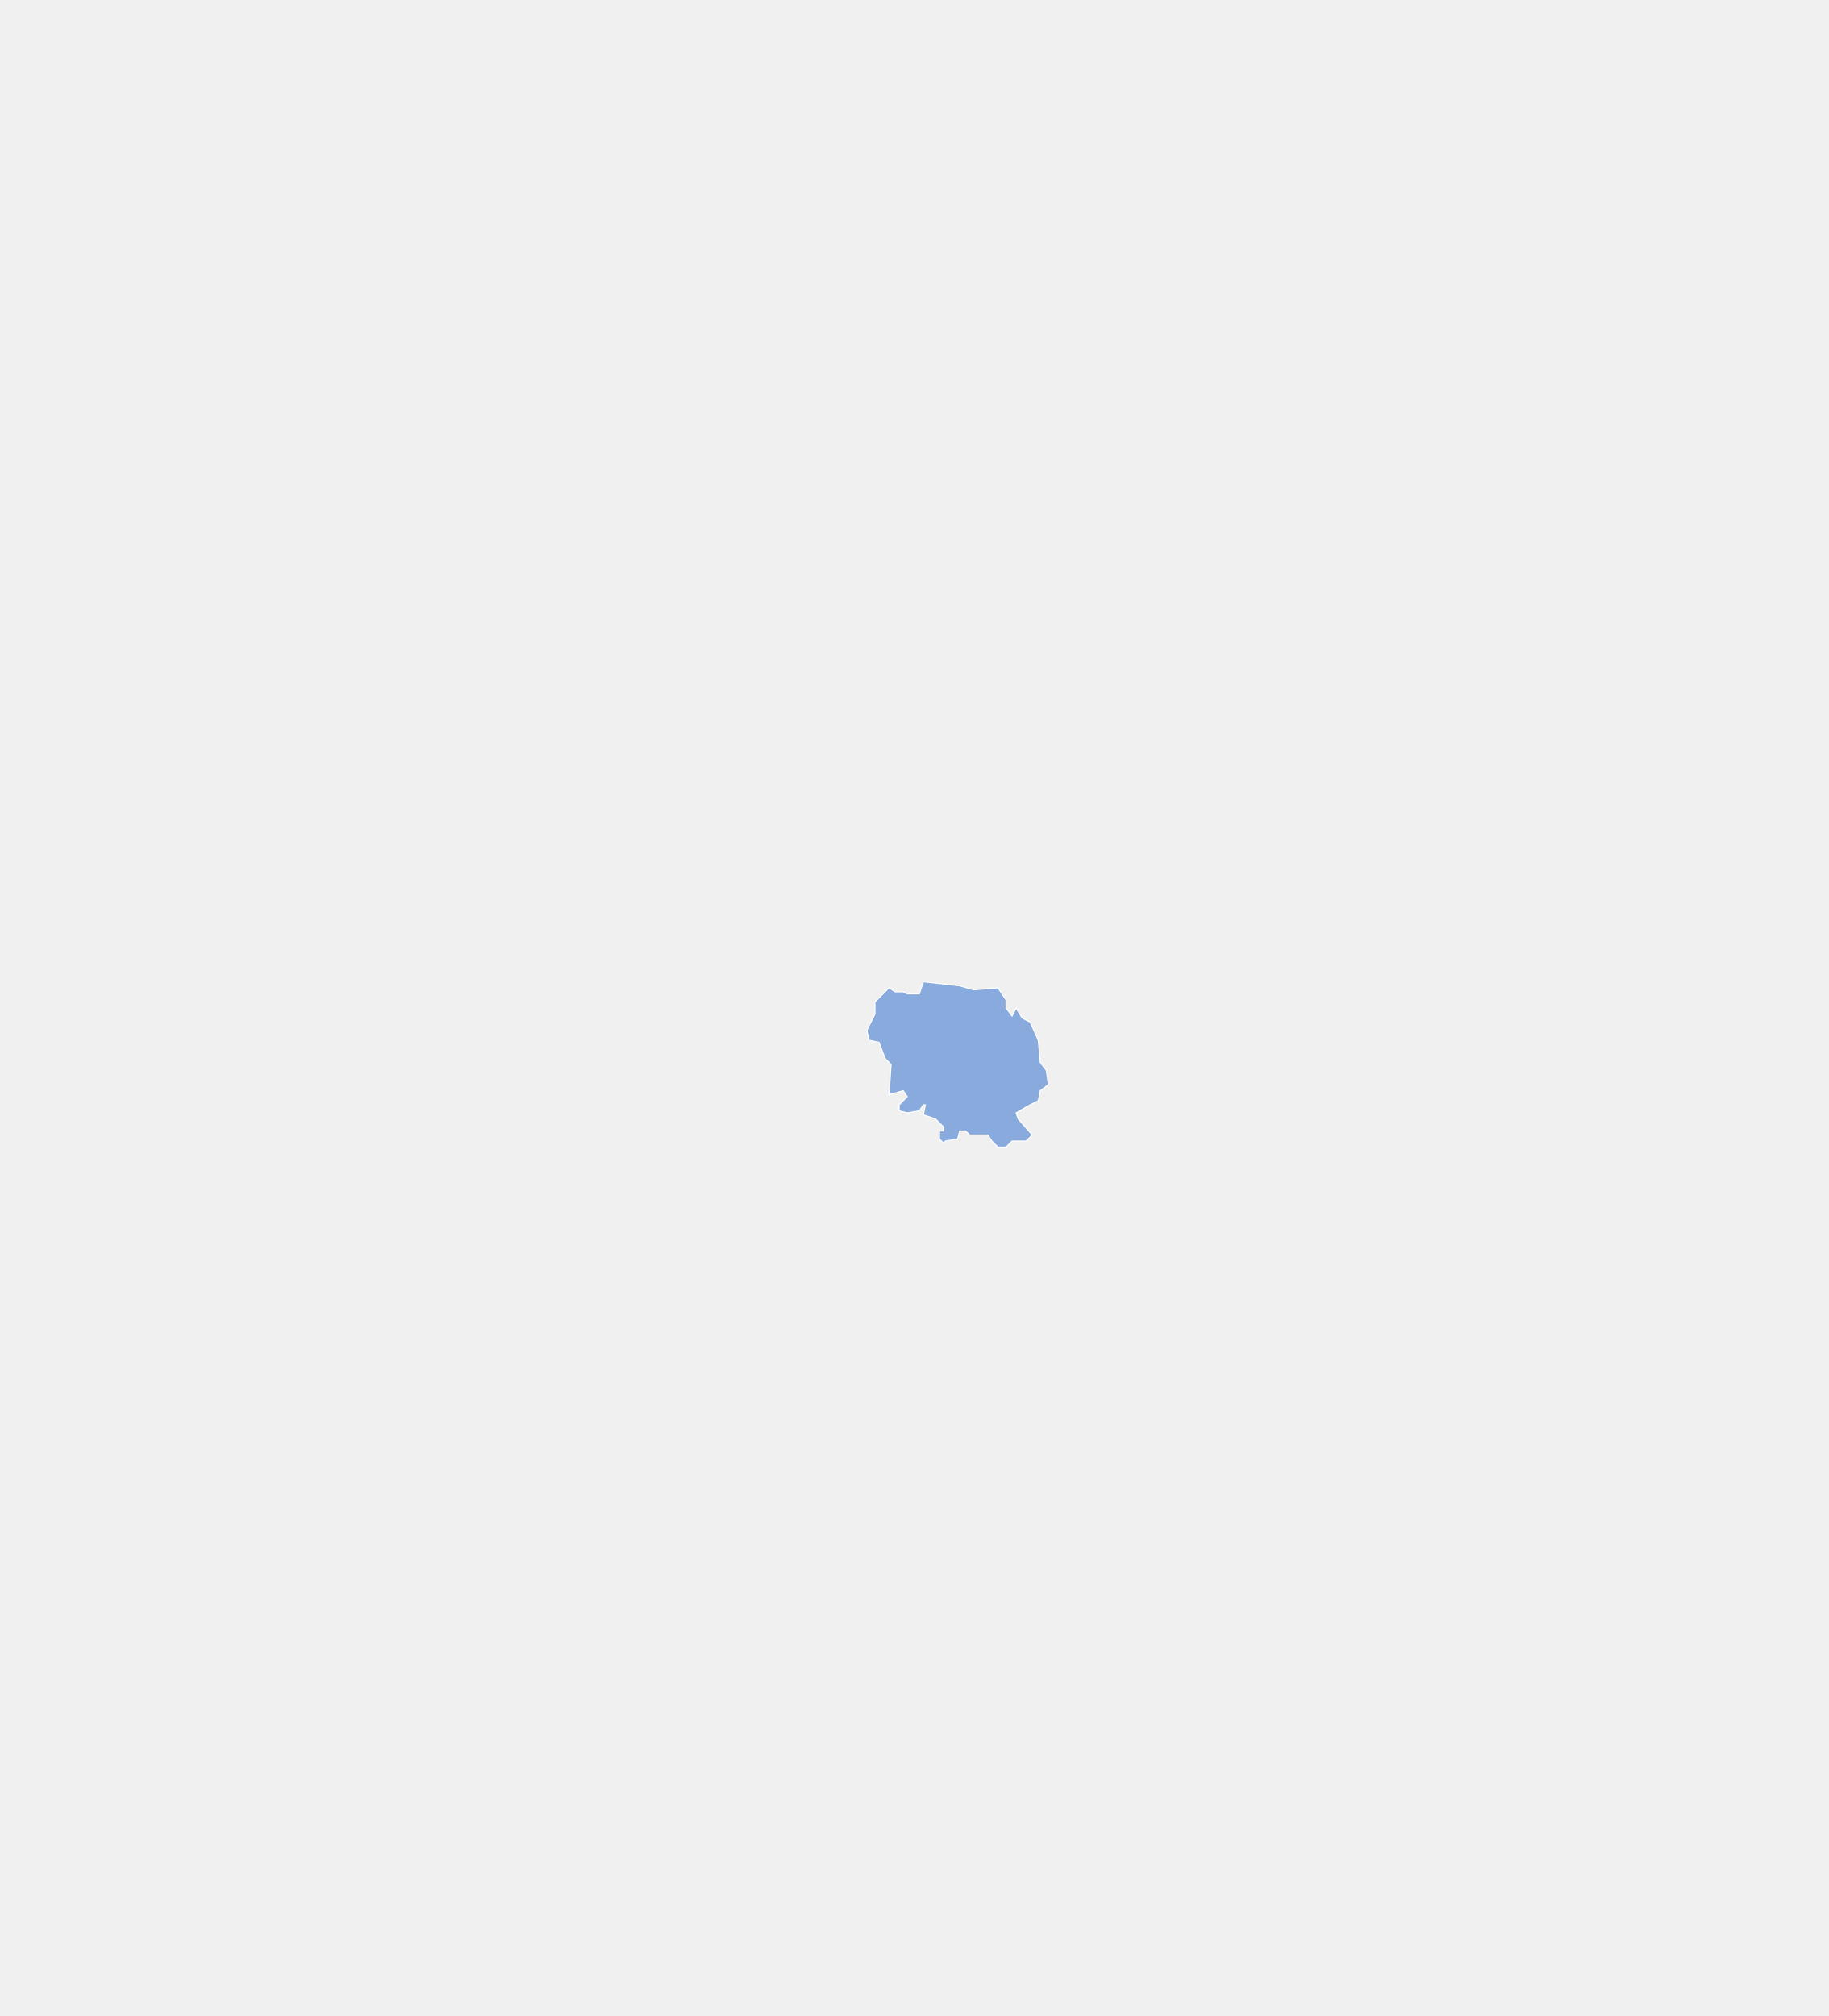
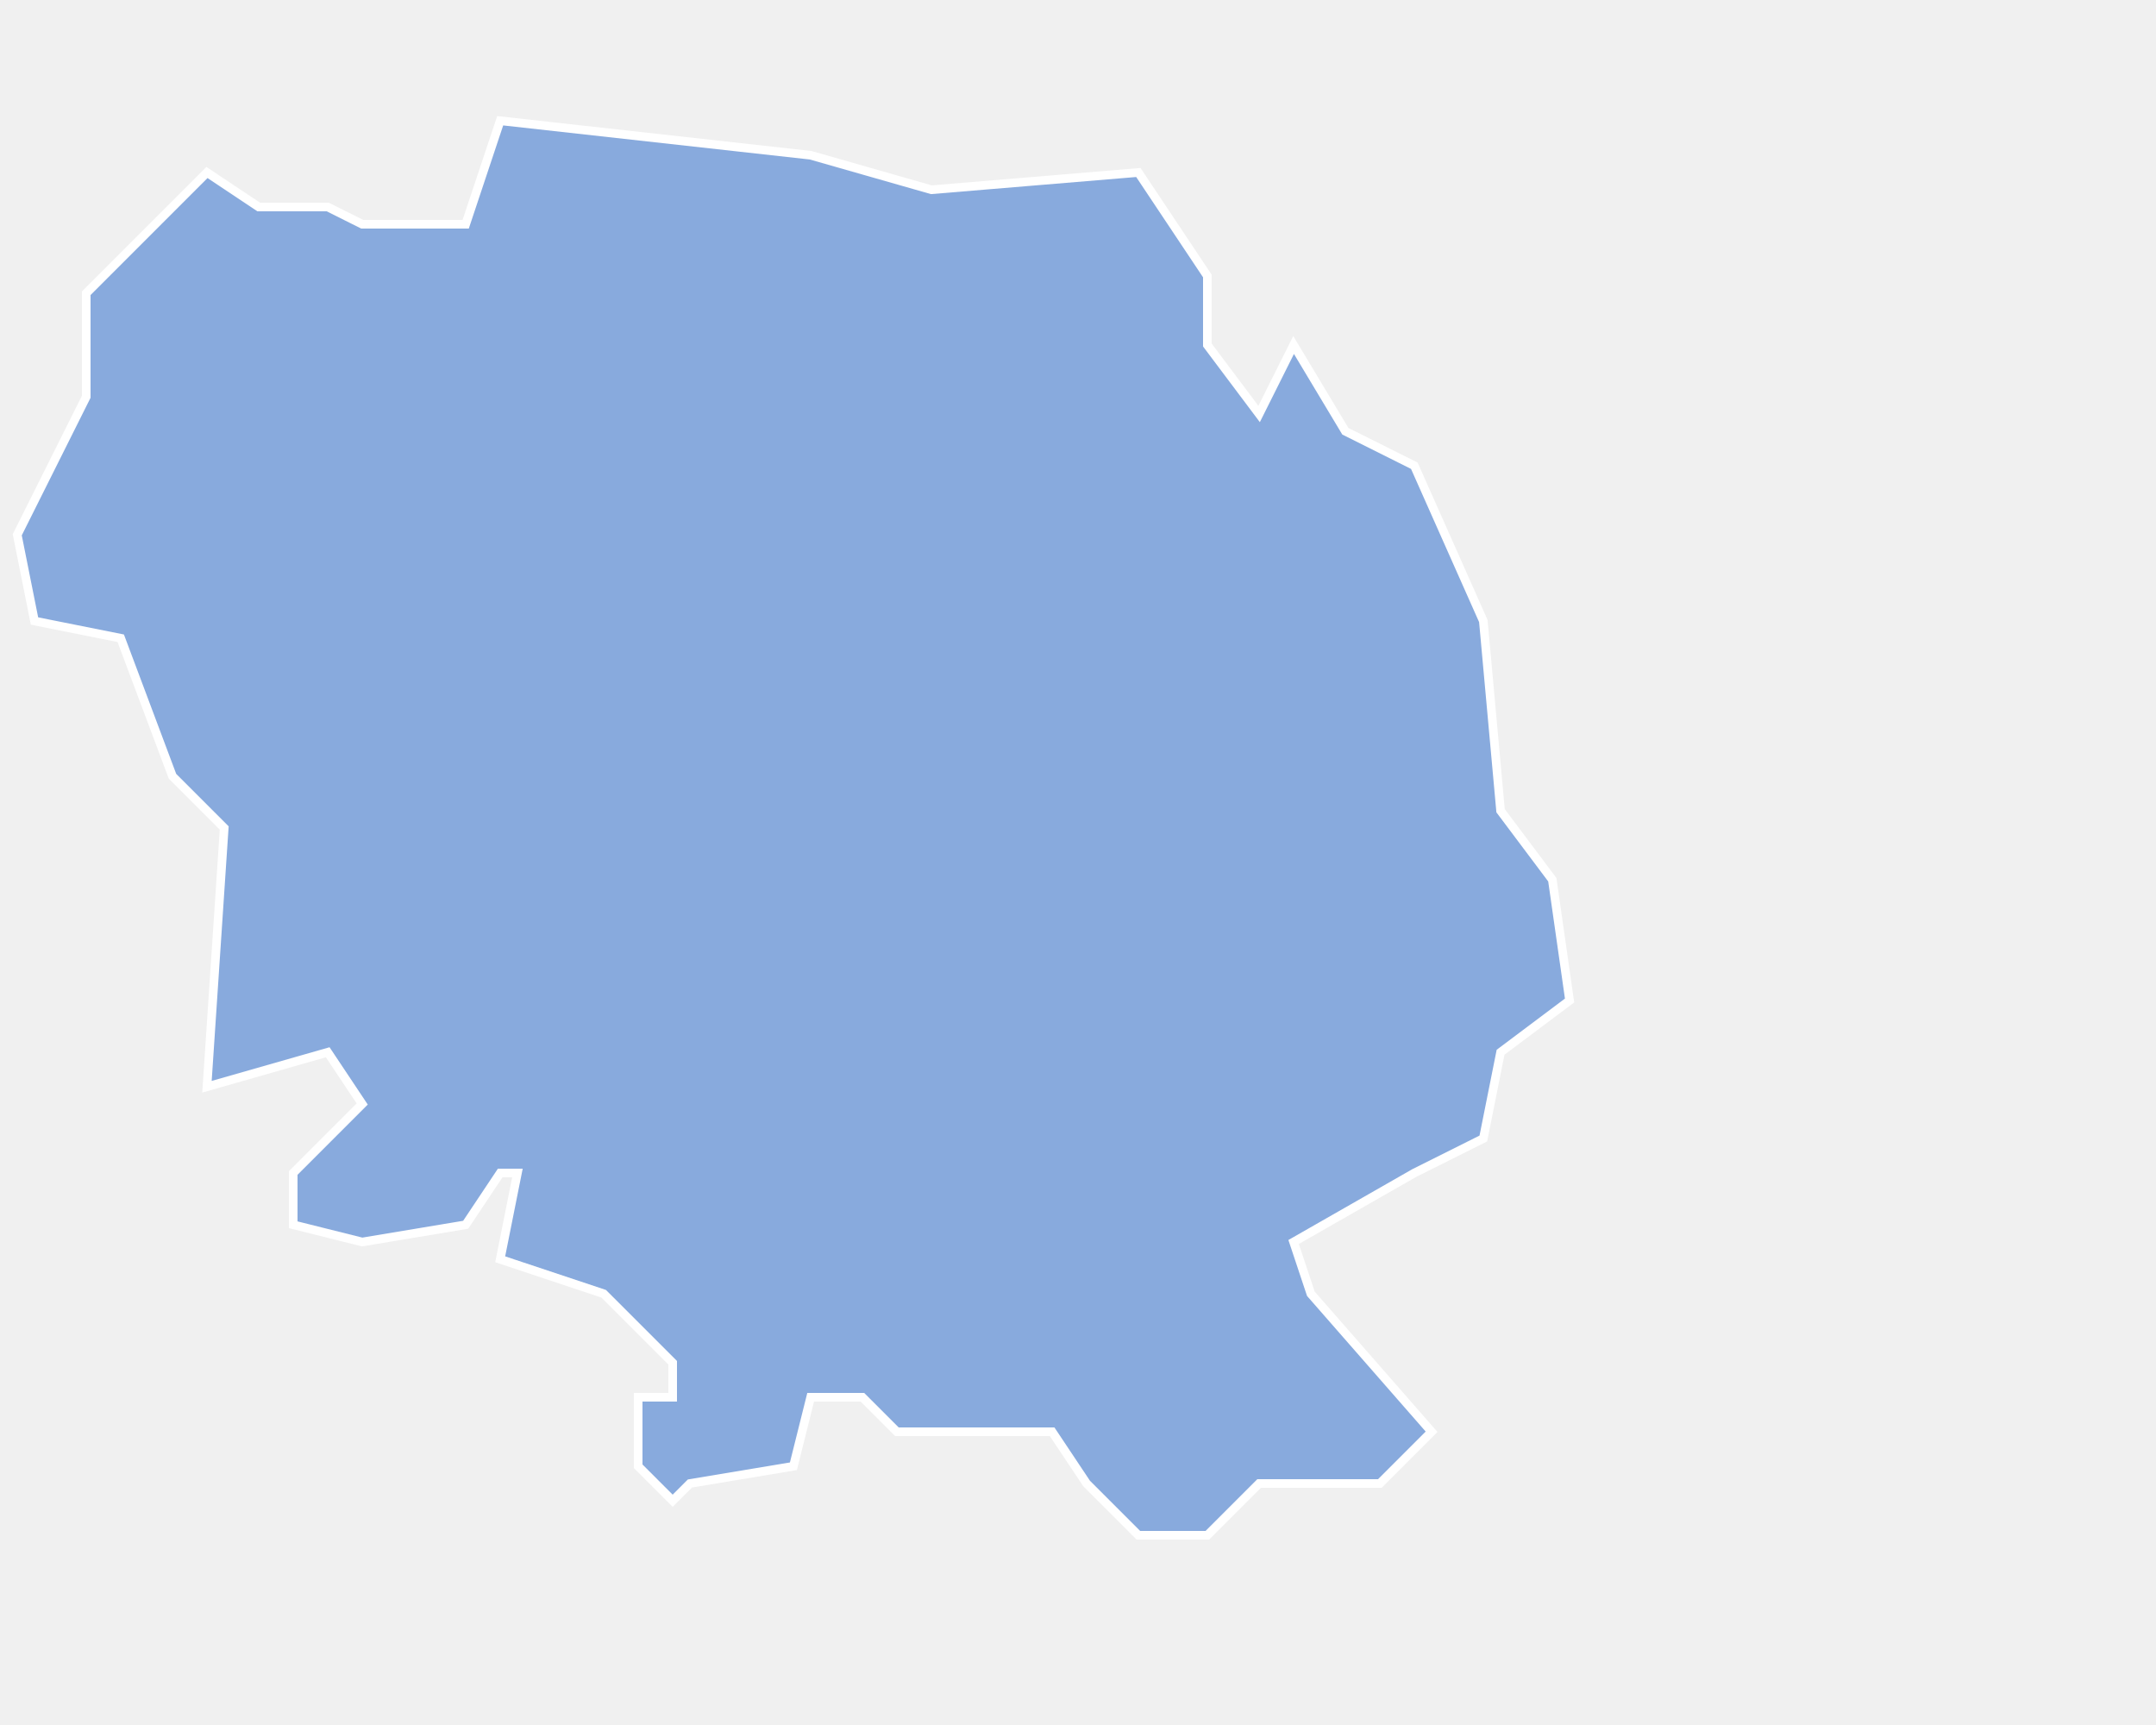
- <svg xmlns="http://www.w3.org/2000/svg" width="907" height="1000">
+ <svg xmlns="http://www.w3.org/2000/svg" width="125" height="100">
  <g fill="#8ad" stroke="#fff" stroke-width=".5">
-     <path id="dep_23" d="M458 487l-2 6-6 0-2-1-4 0-3-2-7 7v6l-4 8 1 5 5 1 3 8 3 3-1 15 7-2 2 3-4 4v3l4 1 6-1 2-3h1l-1 5 6 2 4 4v2h-2l0 4 2 2 1-1 6-1 1-4h3l2 2h9l2 3 3 3h4l3-3h7l3-3-7-8-1-3 7-4 4-2 1-5 4-3-1-7-3-4-1-11-4-9-4-2-3-5-2 4-3-4v-4l-4-6-12 1-7-2-18-2z" />
+     <path id="dep_23" d="M029 007l-2 6-6 0-2-1-4 0-3-2-7 7v6l-4 8 1 5 5 1 3 8 3 3-1 15 7-2 2 3-4 4v3l4 1 6-1 2-3h1l-1 5 6 2 4 4v2h-2l0 4 2 2 1-1 6-1 1-4h3l2 2h9l2 3 3 3h4l3-3h7l3-3-7-8-1-3 7-4 4-2 1-5 4-3-1-7-3-4-1-11-4-9-4-2-3-5-2 4-3-4v-4l-4-6-12 1-7-2-18-2z" />
  </g>
</svg>
